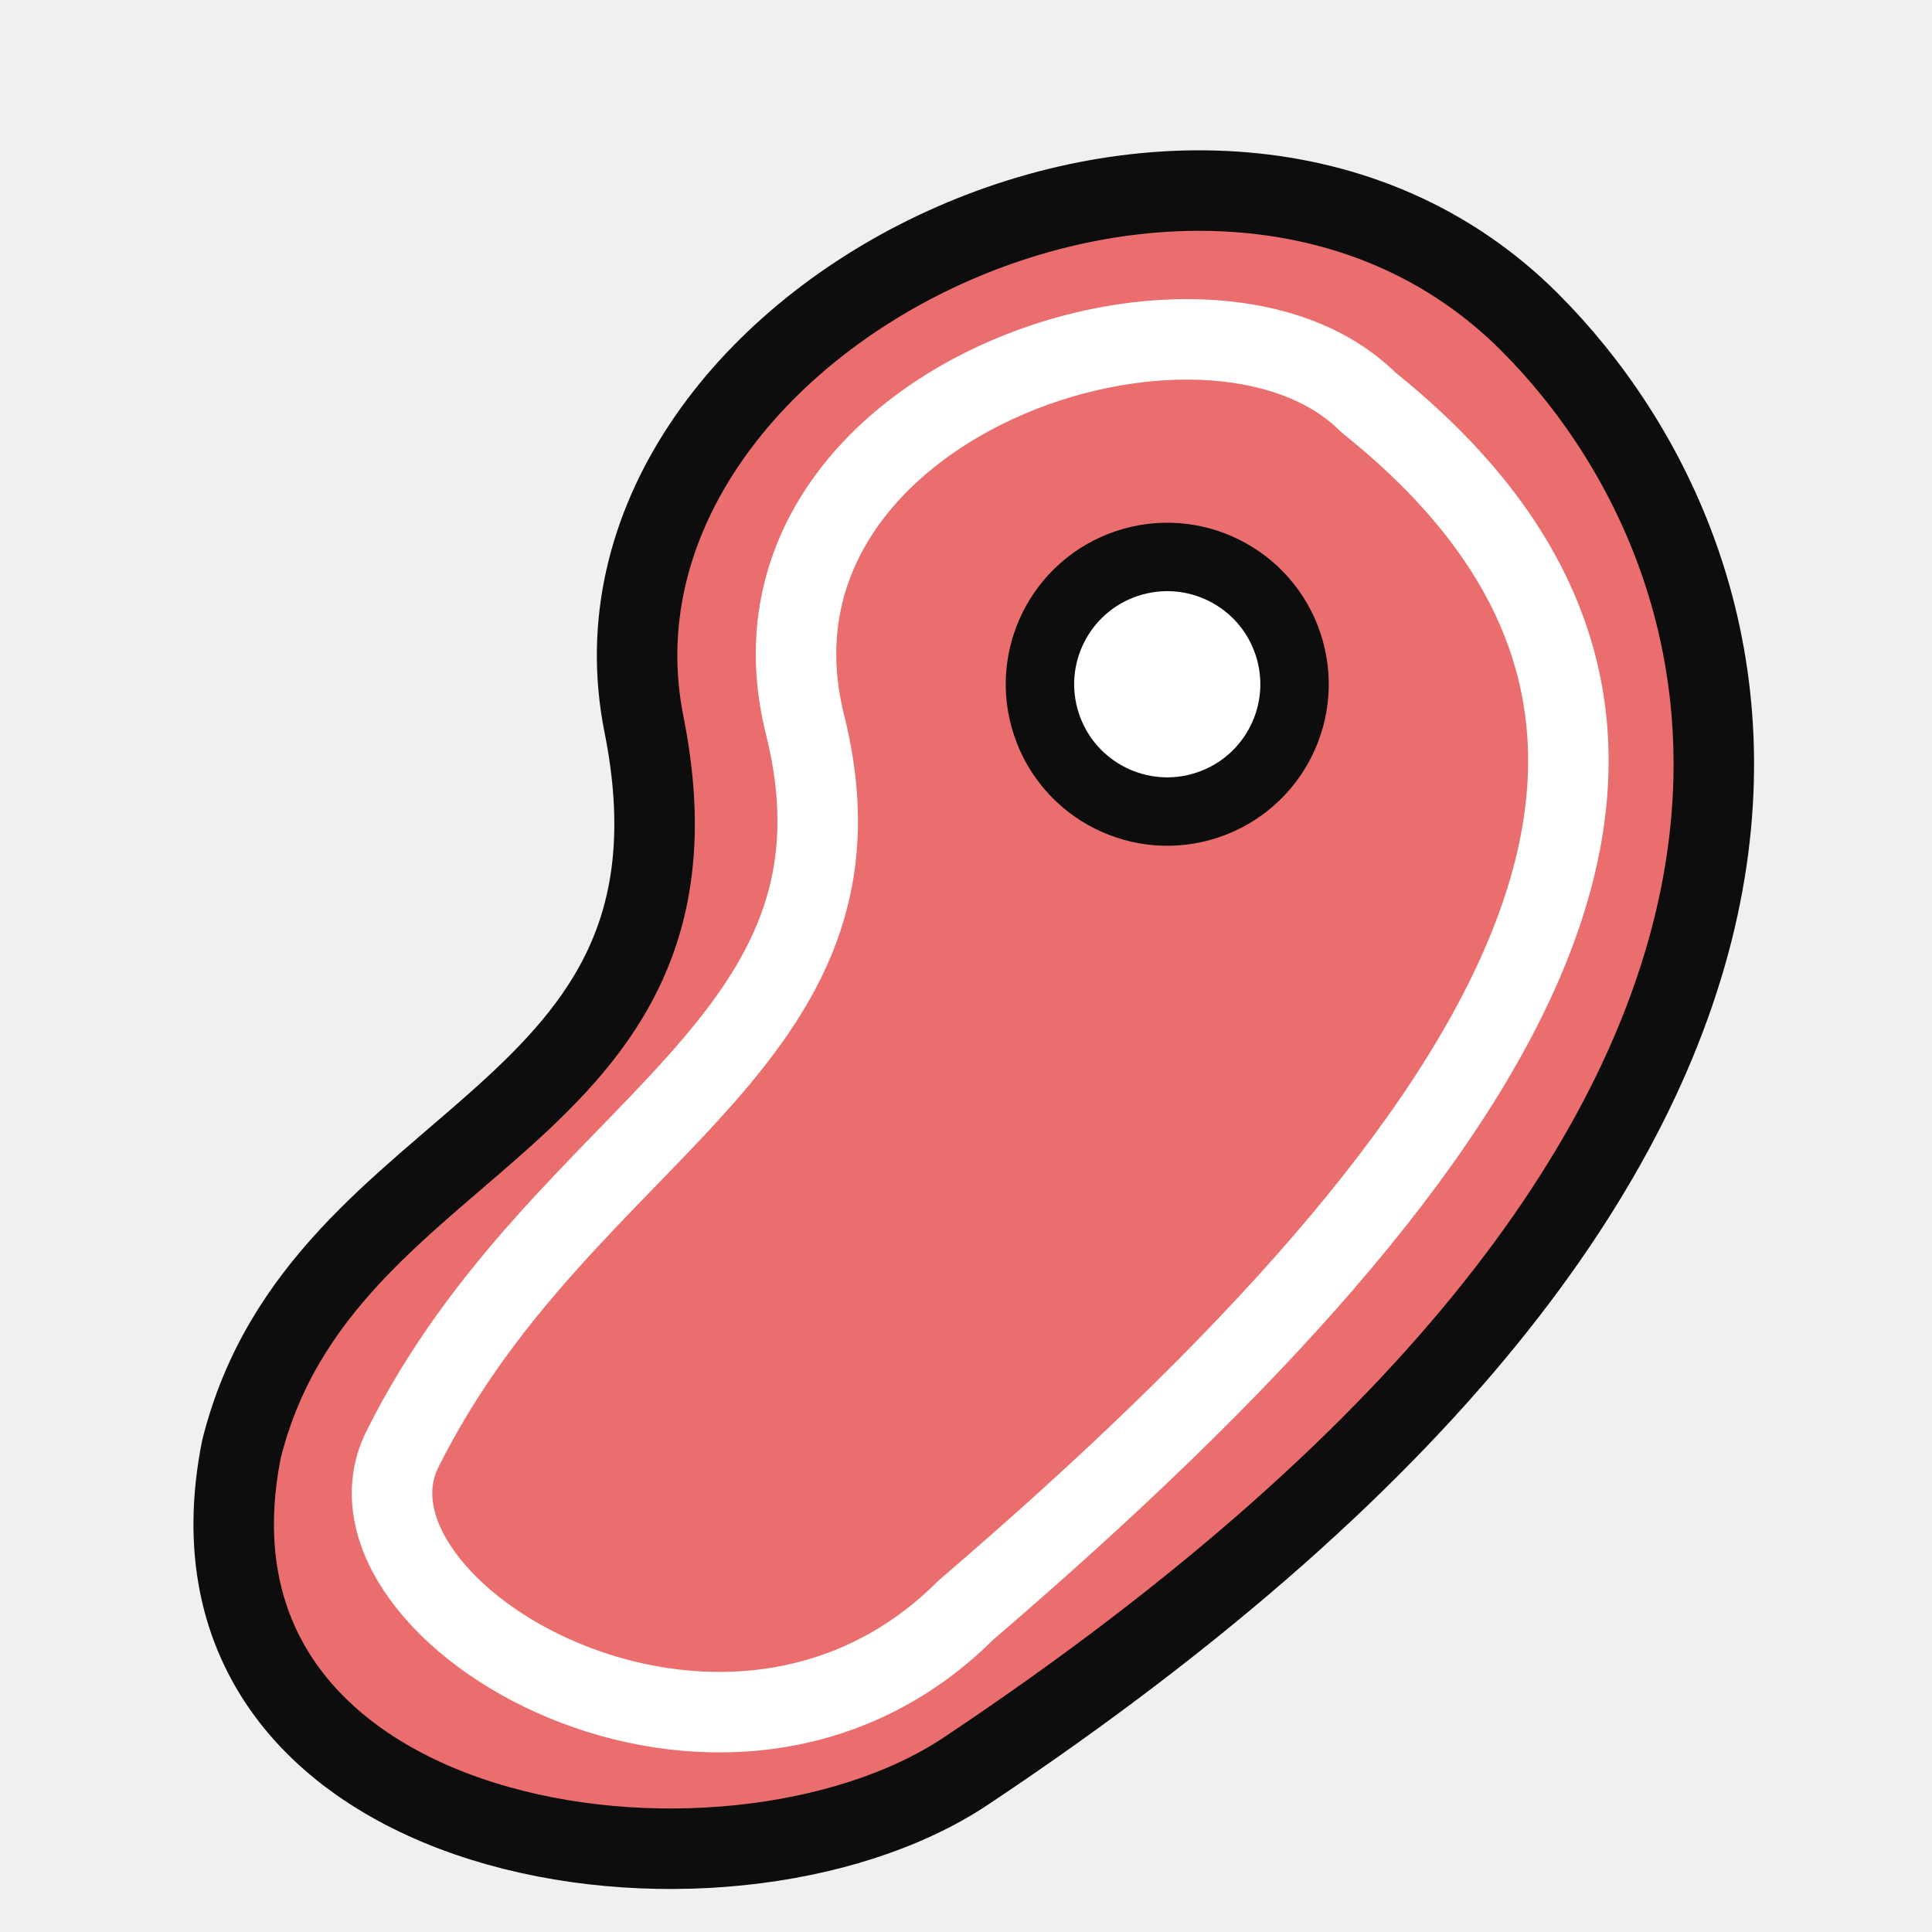
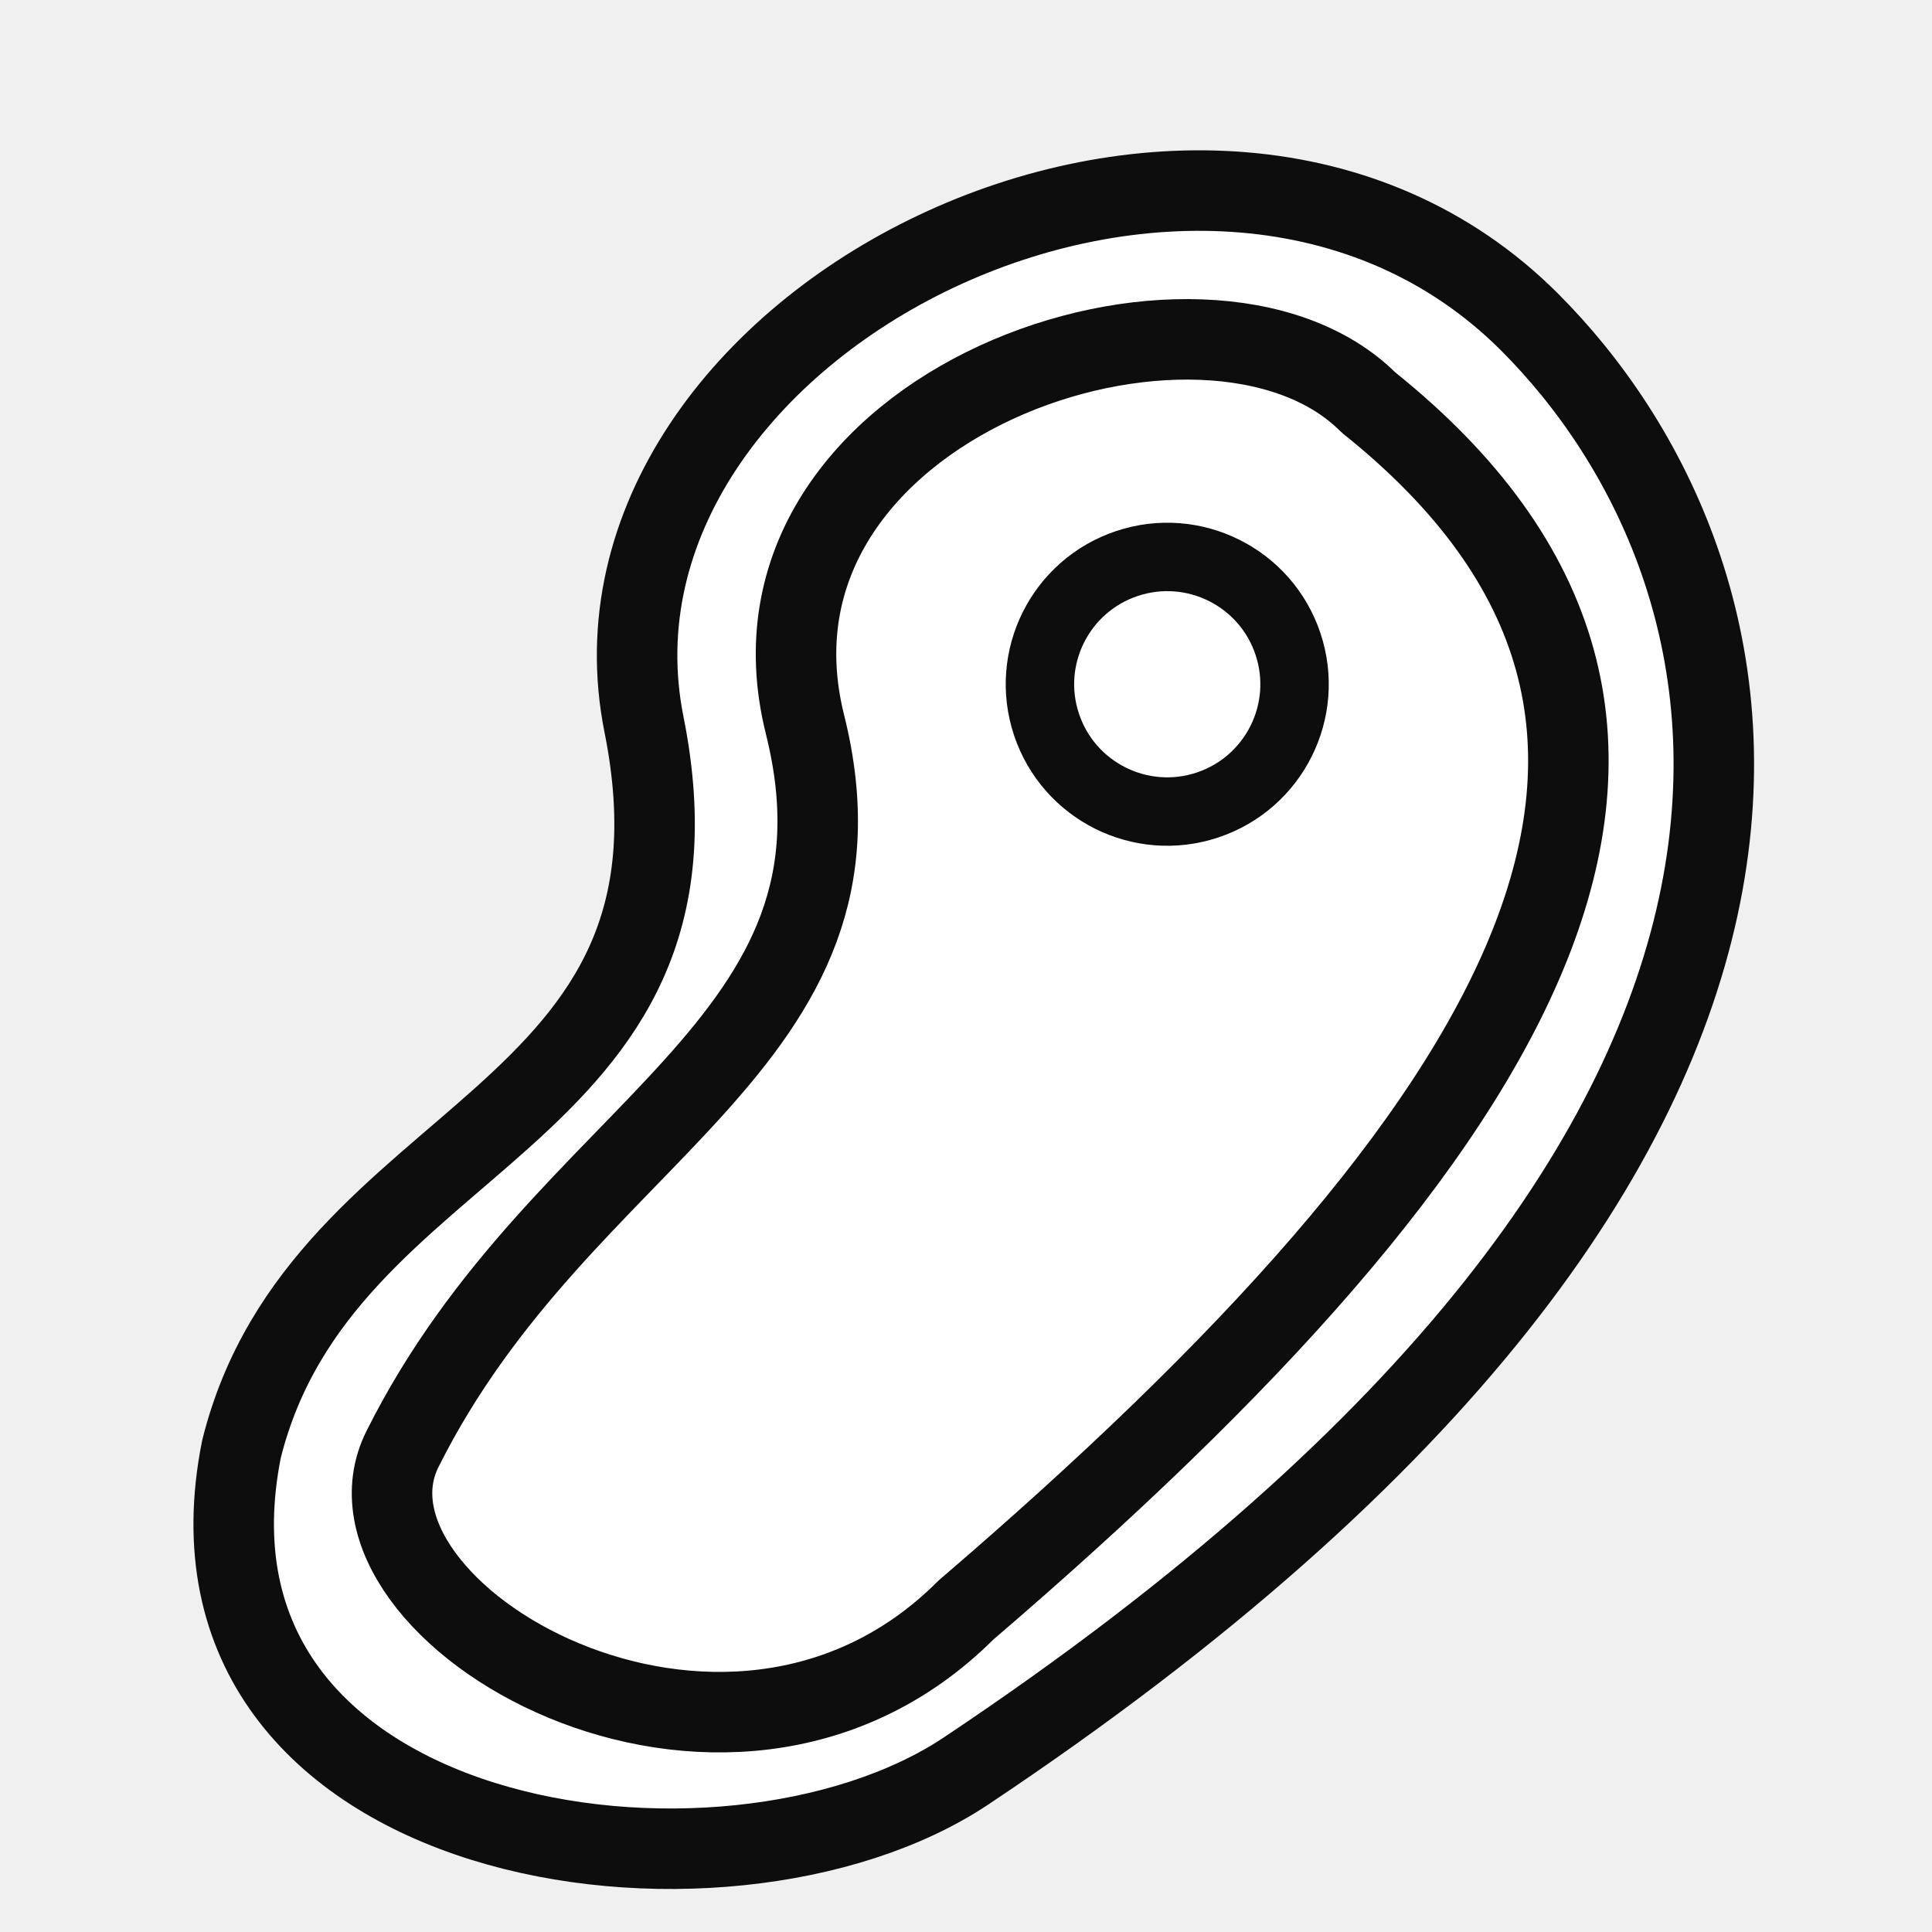
<svg xmlns="http://www.w3.org/2000/svg" class="circle-svg" width="24" height="24" viewBox="0 0 24 24" fill="none" aria-hidden="true">
-   <path d=" M 8 9 C 7 4 15 0 19 4 C 22 7 24 14 12 22 C 9 24 2 23 3 18 C 4 14 9 14 8 9 Z     " fill="#eb6e6e" stroke="#0d0d0d" stroke-width="1" stroke-linejoin="round" />
-   <path d=" M 10 9 C 9 5 15 3 17 5 C 22 9 19 14 12 20 C 9 23 4 20 5 18 C 7 14 11 13 10 9 Z      " stroke="#ffffff" stroke-width="1" stroke-linejoin="round" />
+   <path d=" M 8 9 C 7 4 15 0 19 4 C 22 7 24 14 12 22 C 9 24 2 23 3 18 C 4 14 9 14 8 9 Z     " fill="#ffffff" stroke="#0d0d0d" stroke-width="1" stroke-linejoin="round" />
+   <path d=" M 10 9 C 9 5 15 3 17 5 C 22 9 19 14 12 20 C 9 23 4 20 5 18 C 7 14 11 13 10 9 Z      " stroke="#0d0d0d" stroke-width="1" stroke-linejoin="round" />
  <path d=" M 15 10 A 1 1 0 0 0 14 7 A 1 1 0 0 0 15 10 Z     " fill="#ffffff" stroke="#0d0d0d" stroke-width="0.85" stroke-linejoin="round" />
</svg>
